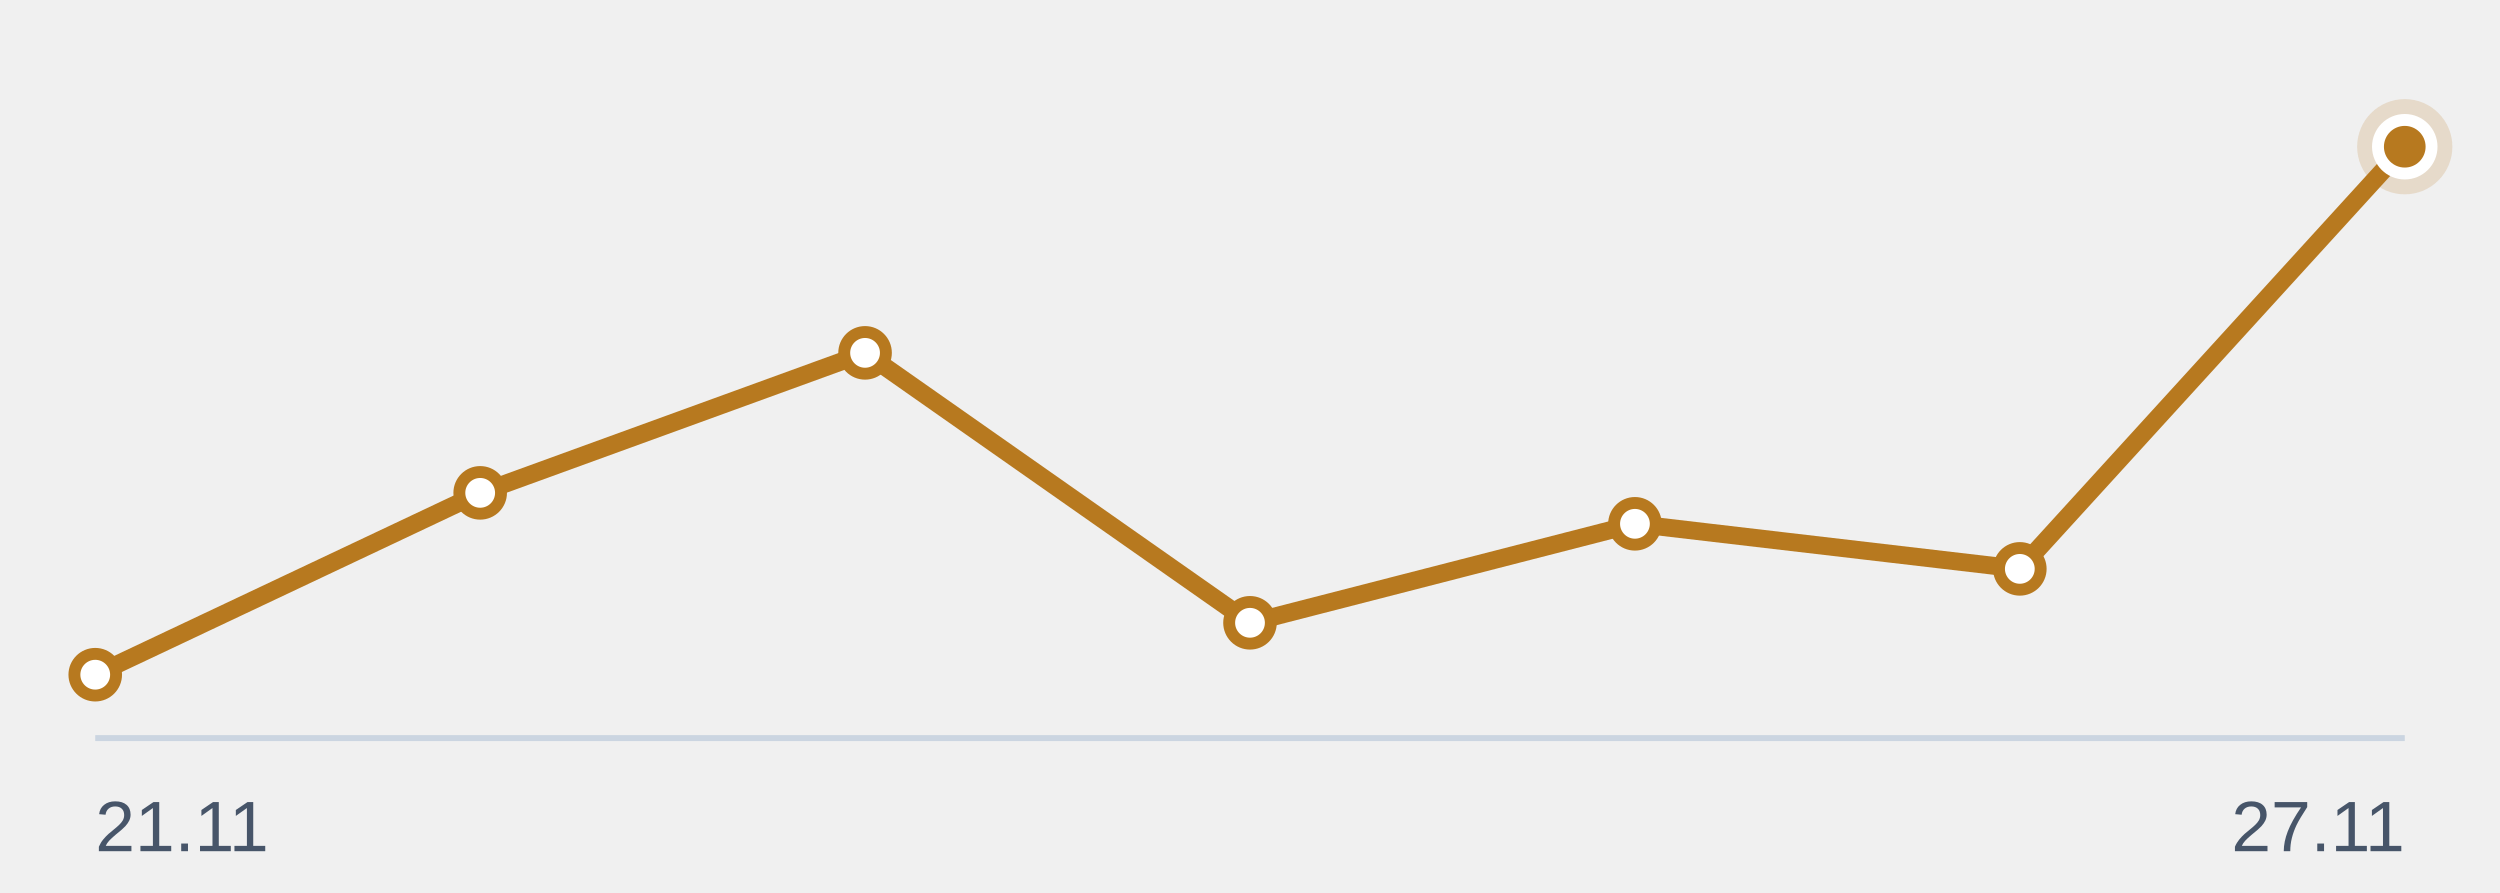
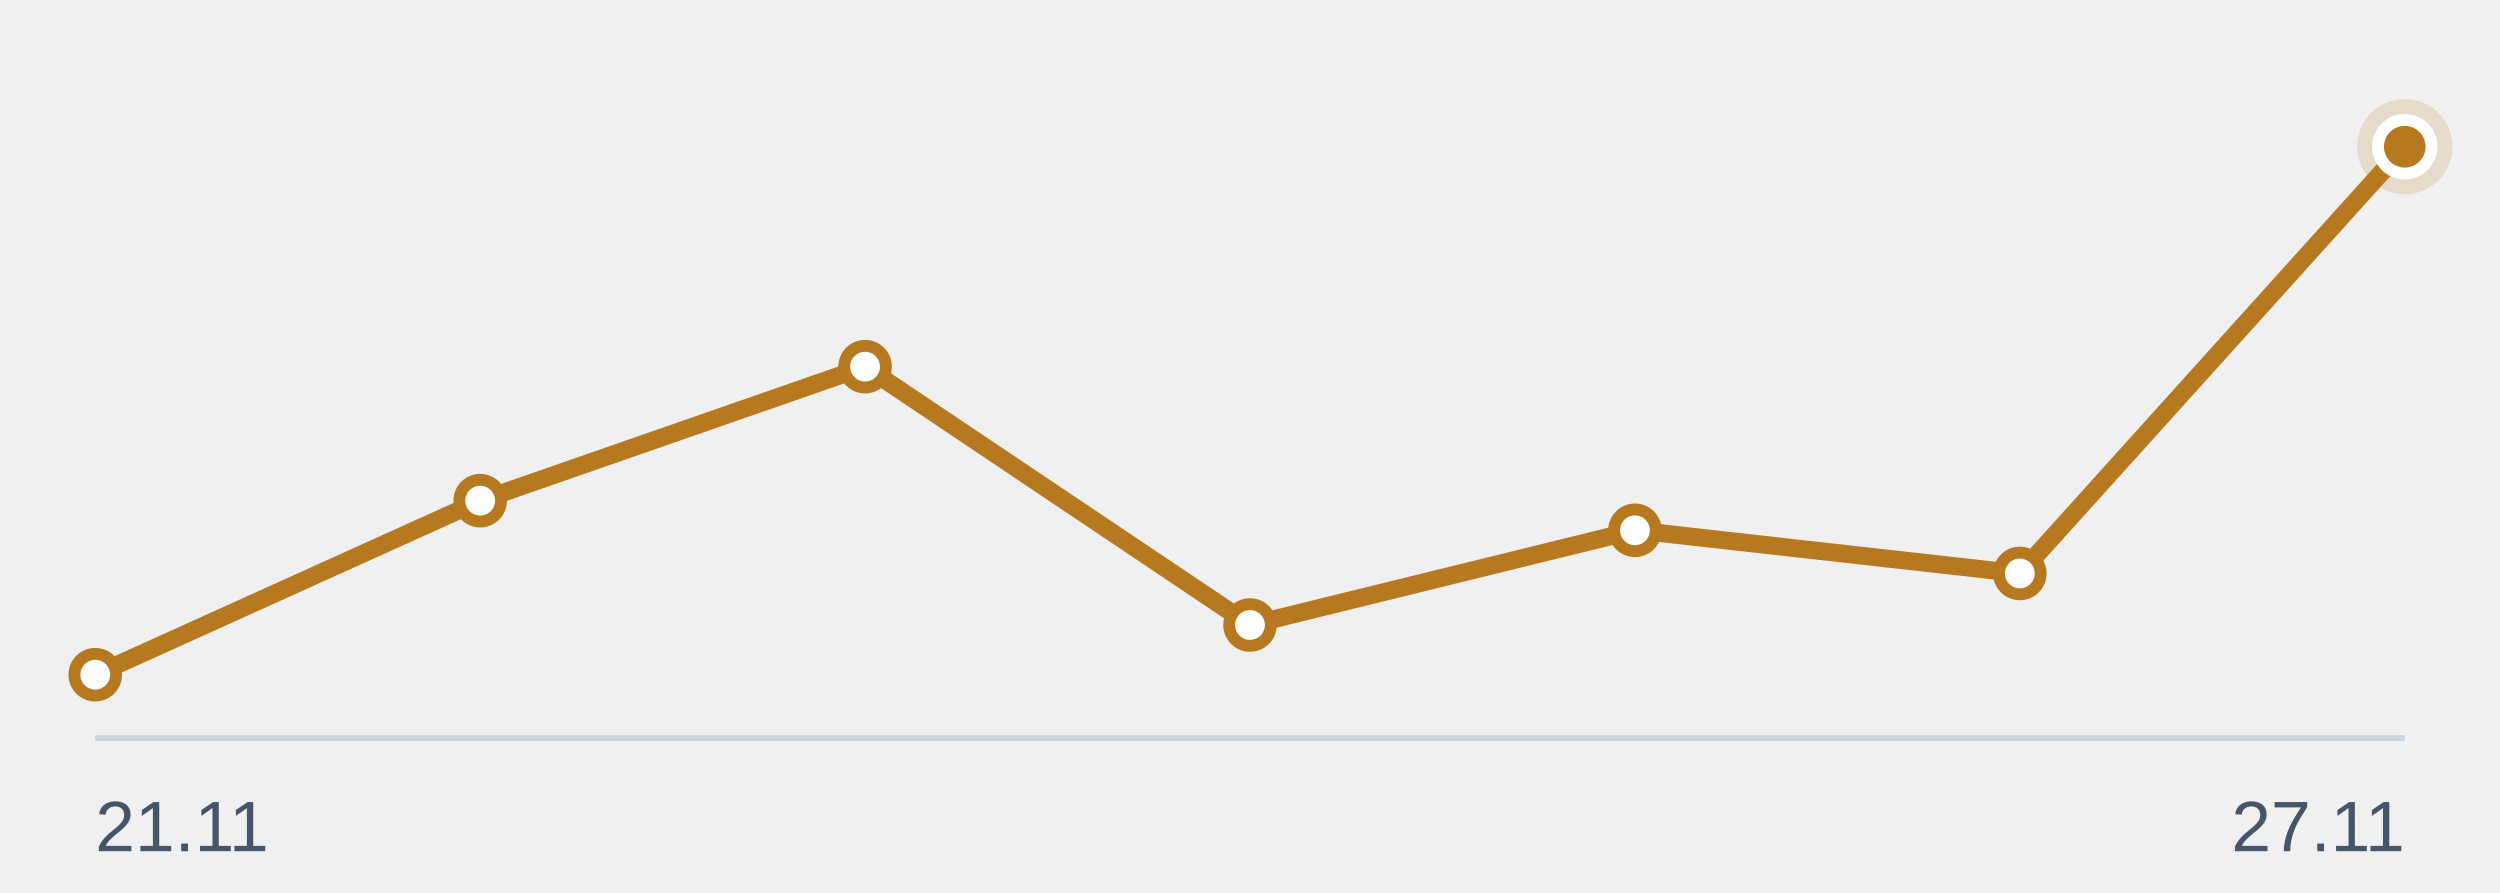
<svg xmlns="http://www.w3.org/2000/svg" viewBox="0 0 420 150" role="img" aria-labelledby="chart-title chart-desc">
  <line x1="16" x2="404" y1="124" y2="124" stroke="#cbd5e1" stroke-width="1" />
-   <polyline fill="none" stroke="#b7791f" stroke-width="3" stroke-linecap="round" stroke-linejoin="round" points="16.00,113.35 80.67,82.80 145.33,59.28 210.00,104.63 274.67,88.00 339.33,95.57 404.00,24.65" />
+   <polyline fill="none" stroke="#b7791f" stroke-width="3" stroke-linecap="round" stroke-linejoin="round" points="16.00,113.35 80.67,84.11 145.33,61.60 210.00,105.00 274.67,89.09 339.33,96.34 404.00,24.65" />
  <circle cx="16.00" cy="113.35" r="3.5" fill="white" stroke="#b7791f" stroke-width="2" />
-   <circle cx="80.67" cy="82.80" r="3.5" fill="white" stroke="#b7791f" stroke-width="2" />
-   <circle cx="145.33" cy="59.28" r="3.5" fill="white" stroke="#b7791f" stroke-width="2" />
-   <circle cx="210.00" cy="104.63" r="3.5" fill="white" stroke="#b7791f" stroke-width="2" />
-   <circle cx="274.67" cy="88.00" r="3.5" fill="white" stroke="#b7791f" stroke-width="2" />
-   <circle cx="339.33" cy="95.57" r="3.5" fill="white" stroke="#b7791f" stroke-width="2" />
+   <circle cx="80.67" cy="84.11" r="3.5" fill="white" stroke="#b7791f" stroke-width="2" />
+   <circle cx="145.33" cy="61.60" r="3.5" fill="white" stroke="#b7791f" stroke-width="2" />
+   <circle cx="210.00" cy="105.00" r="3.5" fill="white" stroke="#b7791f" stroke-width="2" />
+   <circle cx="274.67" cy="89.09" r="3.5" fill="white" stroke="#b7791f" stroke-width="2" />
+   <circle cx="339.33" cy="96.34" r="3.5" fill="white" stroke="#b7791f" stroke-width="2" />
  <circle cx="404.00" cy="24.65" r="8" fill="#b7791f" fill-opacity=".18" />
  <circle cx="404.00" cy="24.65" r="4.5" fill="#b7791f" stroke="white" stroke-width="2" />
  <text x="16" y="143" fill="#475569" font-family="Arial, sans-serif" font-size="12">21.11</text>
  <text x="404" y="143" text-anchor="end" fill="#475569" font-family="Arial, sans-serif" font-size="12">27.11</text>
</svg>
